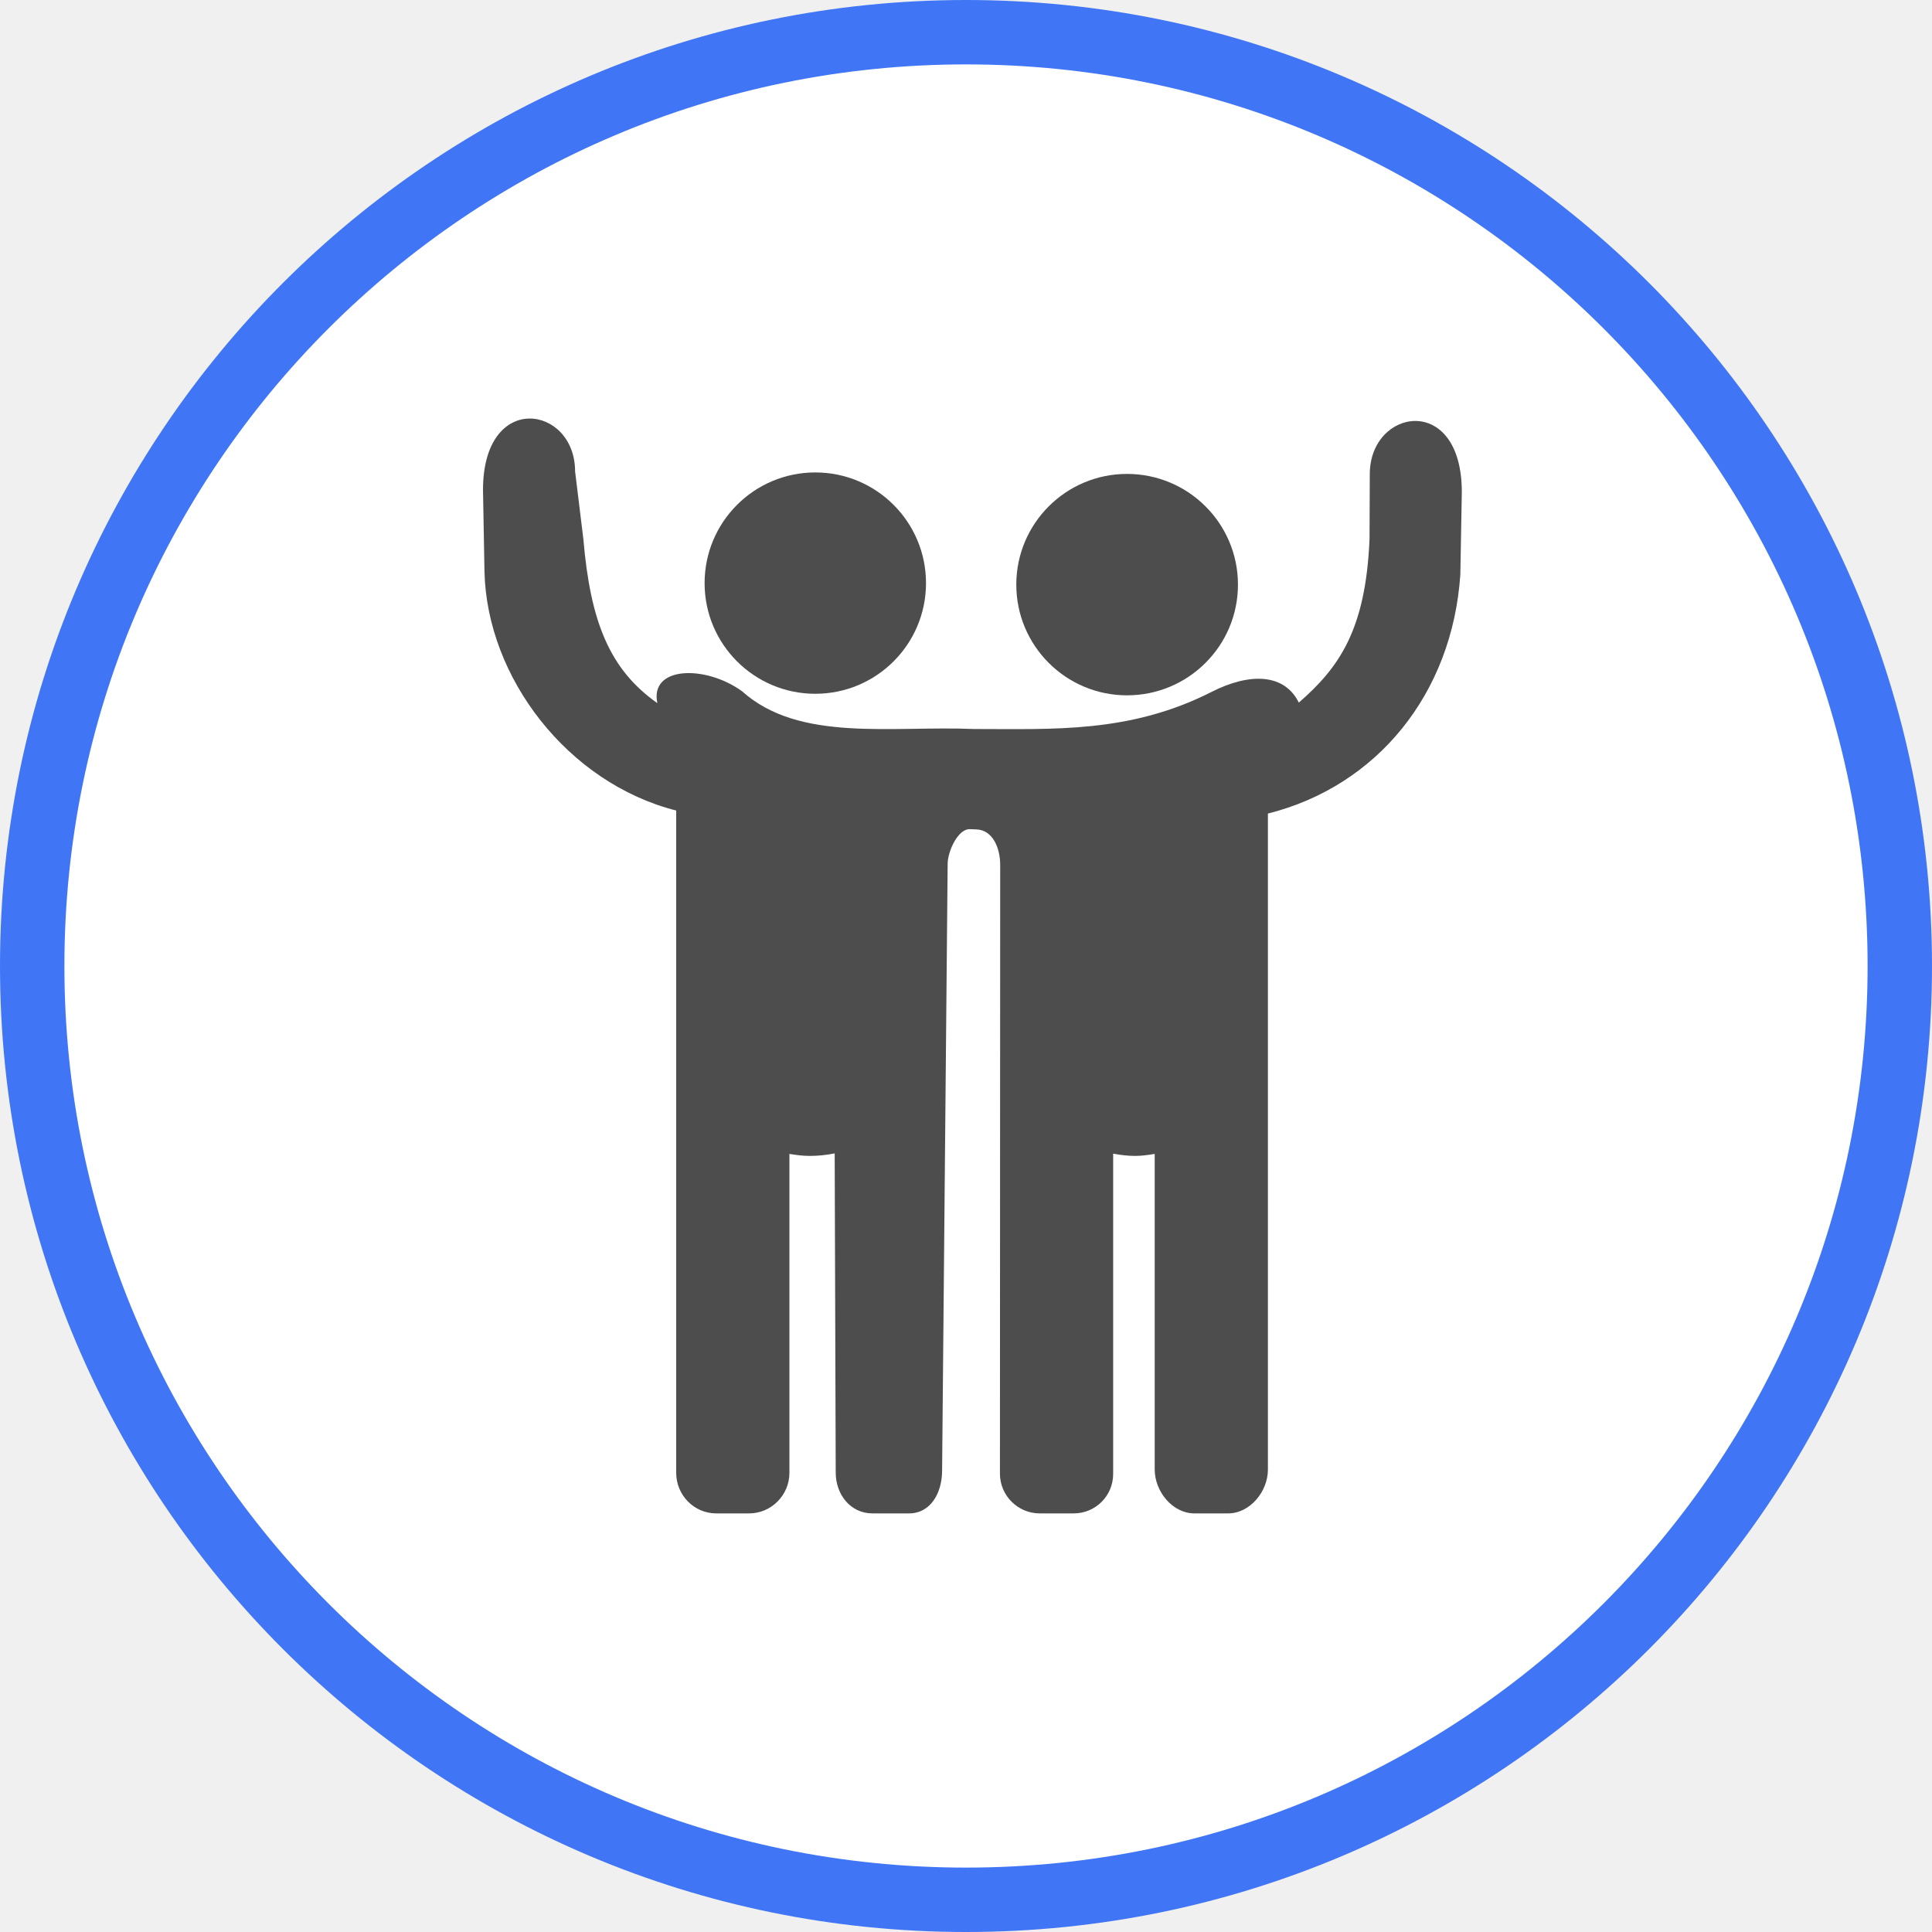
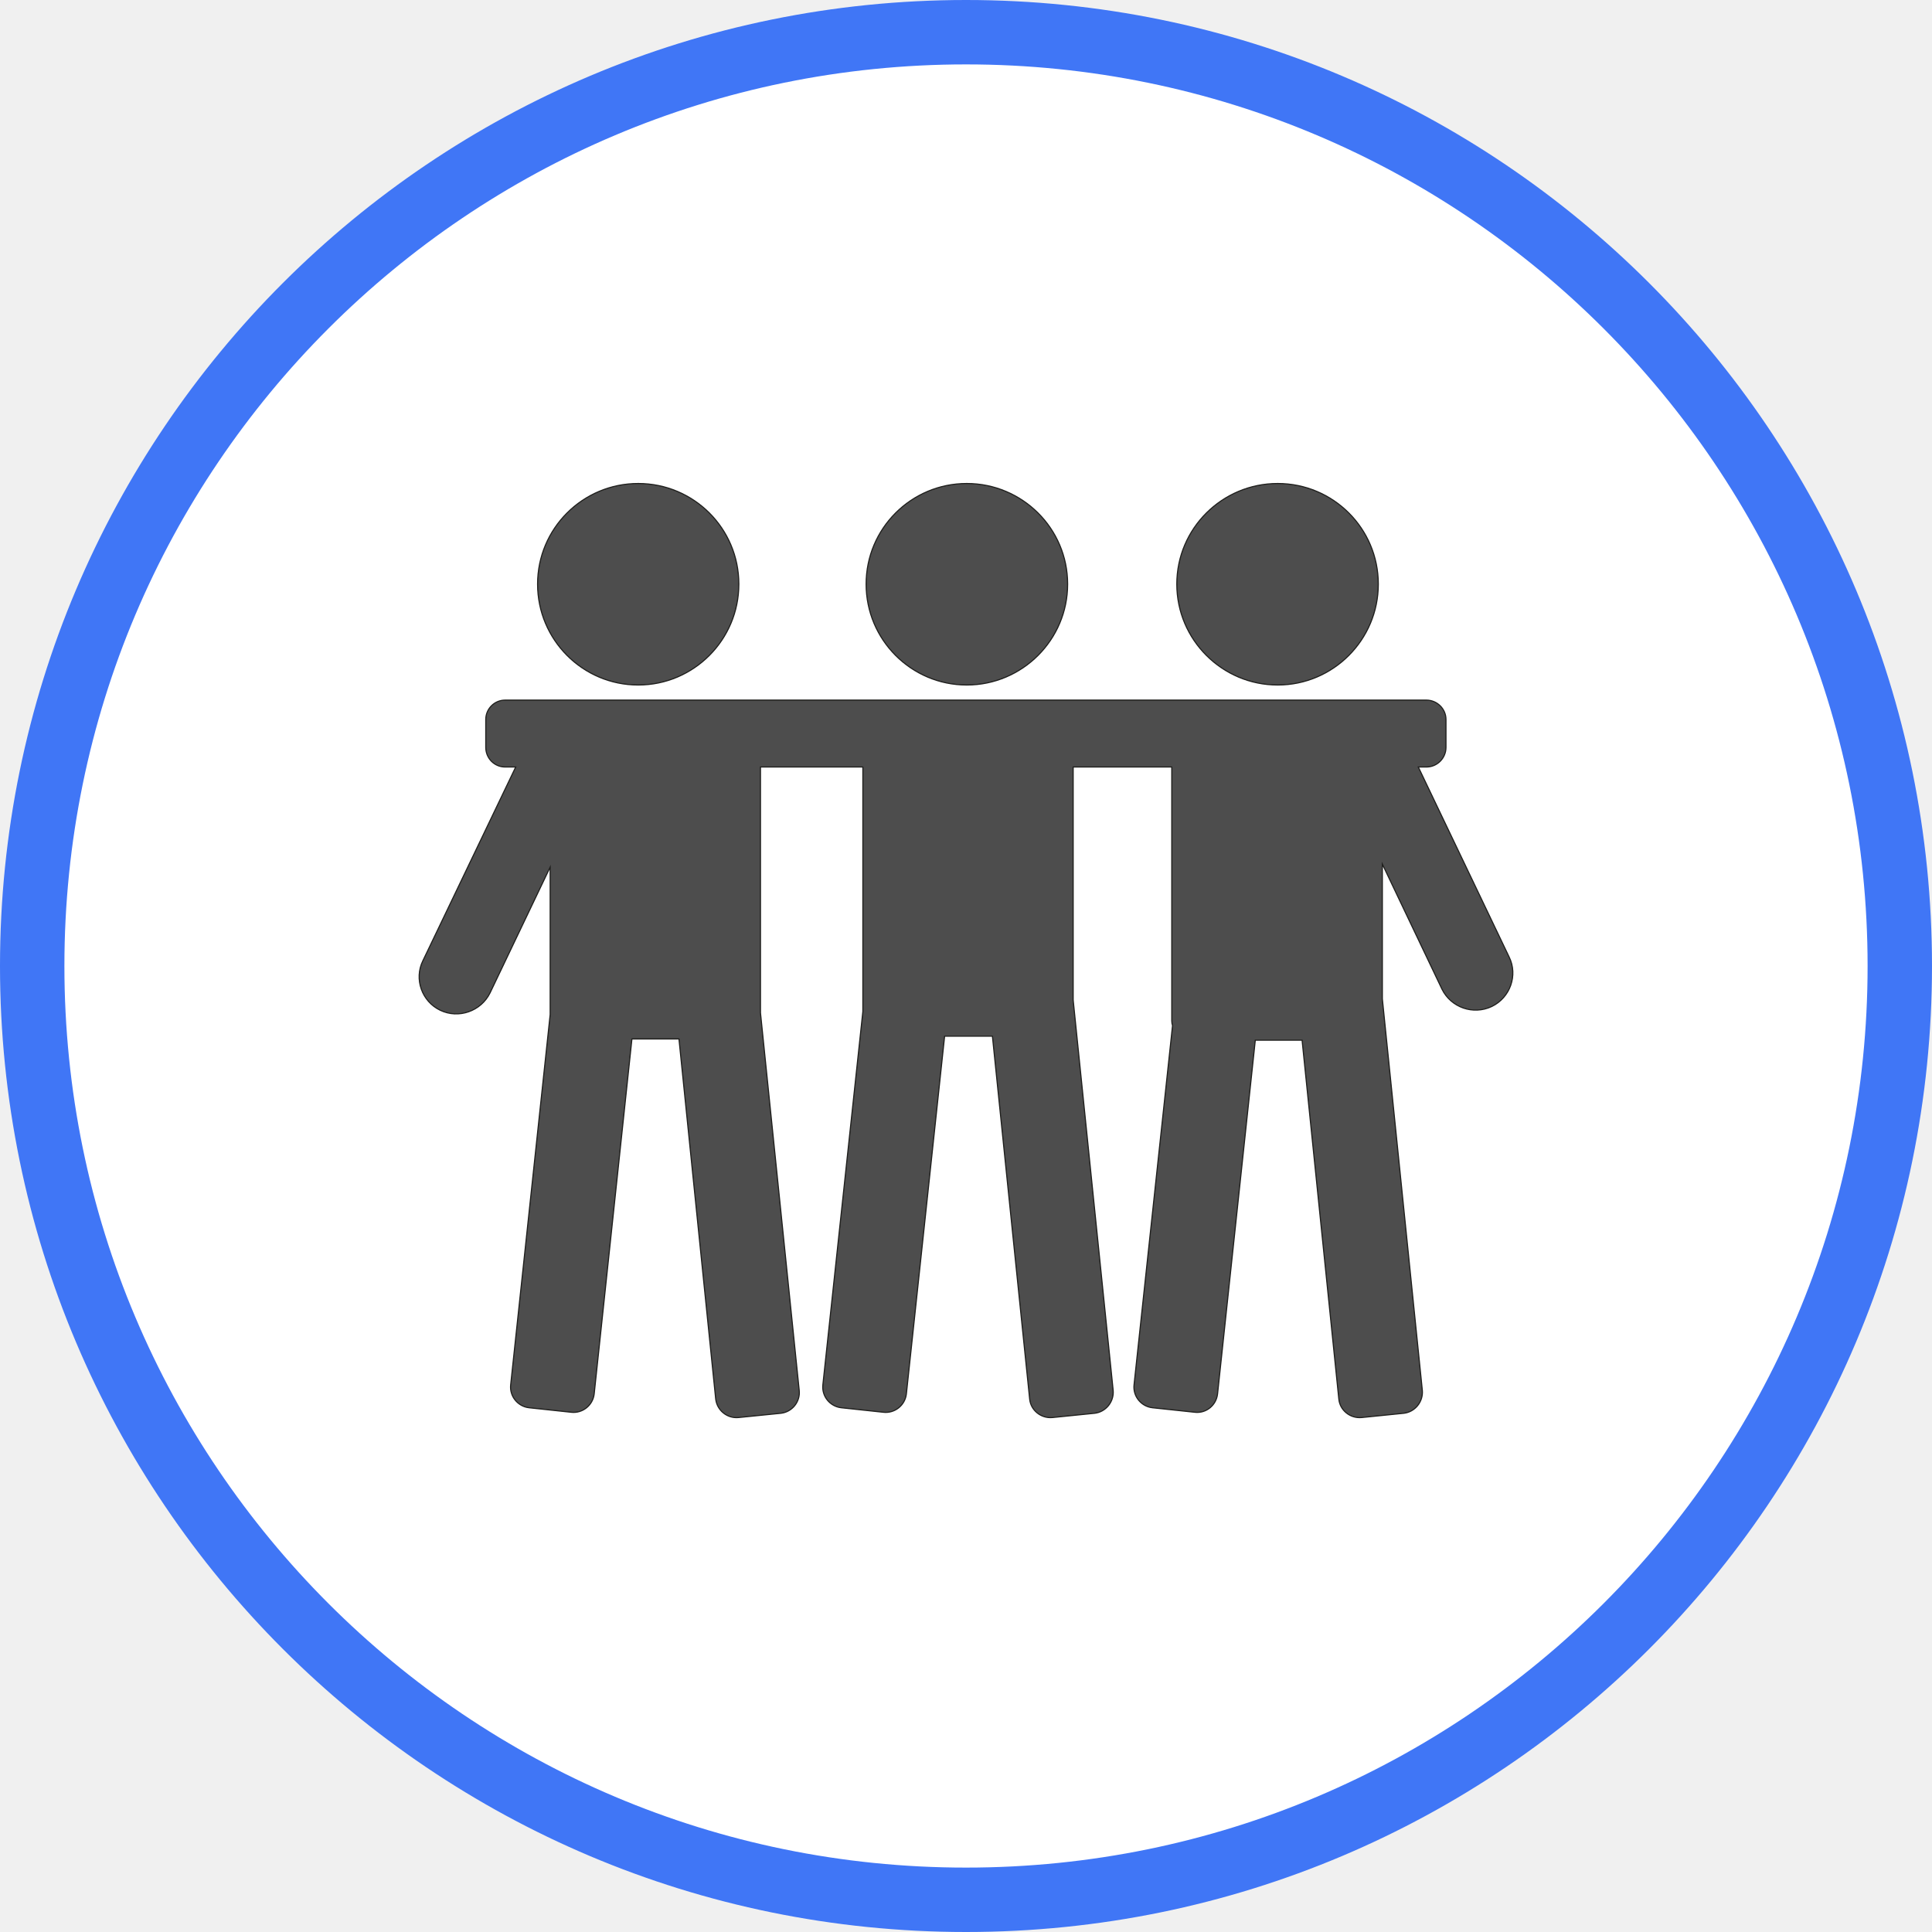
<svg xmlns="http://www.w3.org/2000/svg" width="30px" height="30px" version="1.1" id="svg8">
  <defs id="defs2" />
  <circle style="color:#000000;clip-rule:nonzero;display:inline;overflow:visible;visibility:visible;opacity:1;isolation:auto;mix-blend-mode:normal;color-interpolation:sRGB;color-interpolation-filters:linearRGB;solid-color:#000000;solid-opacity:1;vector-effect:none;fill:#ffffff;fill-opacity:1;fill-rule:evenodd;stroke:#4076f6;stroke-width:1;stroke-linecap:butt;stroke-linejoin:miter;stroke-miterlimit:4;stroke-dasharray:none;stroke-dashoffset:0;stroke-opacity:1;marker:none;color-rendering:auto;image-rendering:auto;shape-rendering:auto;text-rendering:auto;enable-background:accumulate" id="path815" cx="15" cy="15" r="14.5" />
-   <g transform="translate(7.5,6.5)">
-     <path fill-rule="nonzero" fill="rgb(30%,30%,30%)" fill-opacity="1" d="M 6.879 2.555 C 6.879 3.504 6.109 4.273 5.16 4.273 C 4.211 4.273 3.441 3.504 3.441 2.555 C 3.441 1.605 4.211 0.836 5.16 0.836 C 6.109 0.836 6.879 1.605 6.879 2.555 Z M 6.879 2.555 " />
-     <path fill-rule="nonzero" fill="rgb(30%,30%,30%)" fill-opacity="1" d="M 11.723 2.578 C 11.723 3.527 10.953 4.297 10 4.297 C 9.051 4.297 8.281 3.527 8.281 2.578 C 8.281 1.629 9.051 0.859 10 0.859 C 10.953 0.859 11.723 1.629 11.723 2.578 Z M 11.723 2.578 " />
-     <path fill-rule="nonzero" fill="rgb(30%,30%,30%)" fill-opacity="1" d="M 15.199 1.141 C 15.199 -0.406 13.77 -0.164 13.77 0.863 L 13.766 1.871 C 13.707 3.277 13.297 3.863 12.668 4.41 C 12.445 3.957 11.906 3.941 11.309 4.246 C 10.043 4.887 8.855 4.82 7.625 4.82 C 6.348 4.766 4.91 5.031 4.023 4.234 C 3.457 3.824 2.586 3.84 2.707 4.418 C 1.969 3.898 1.668 3.16 1.559 1.875 L 1.43 0.82 C 1.43 -0.207 0 -0.438 0 1.109 L 0.023 2.379 C 0.062 4.02 1.312 5.656 3 6.086 L 3 16.371 C 3 16.715 3.277 17 3.621 17 L 4.133 17 C 4.477 17 4.758 16.715 4.758 16.371 L 4.758 11.418 C 4.859 11.434 4.965 11.449 5.074 11.449 C 5.207 11.449 5.336 11.434 5.461 11.41 L 5.477 16.367 C 5.477 16.707 5.707 17 6.047 17 L 6.613 17 C 6.957 17 7.129 16.676 7.129 16.332 L 7.215 6.914 C 7.215 6.727 7.371 6.371 7.559 6.375 C 7.559 6.375 7.656 6.379 7.66 6.379 C 7.918 6.387 8.031 6.672 8.031 6.93 L 8.027 16.383 C 8.027 16.723 8.305 17 8.645 17 L 9.172 17 C 9.512 17 9.785 16.727 9.785 16.387 L 9.785 11.414 C 9.895 11.434 10.008 11.449 10.125 11.449 C 10.23 11.449 10.328 11.434 10.43 11.418 L 10.43 16.316 C 10.43 16.66 10.707 17 11.047 17 L 11.57 17 C 11.91 17 12.188 16.66 12.188 16.32 L 12.188 6.133 C 13.883 5.707 15.051 4.273 15.176 2.422 Z M 15.199 1.141 " />
+   <g transform="translate(6.5,7.5)">
+     <path fill-rule="nonzero" fill="rgb(30%,30%,30%)" fill-opacity="1" stroke-width="1" stroke-linecap="butt" stroke-linejoin="miter" stroke="rgb(11.765%, 11.765%, 10.98%)" stroke-opacity="1" stroke-miterlimit="10" d="M 290.184 91.637 C 290.184 142.015 249.38 183.046 199.003 183.046 C 148.625 183.046 107.822 142.015 107.822 91.637 C 107.822 41.259 148.625 0.456 199.003 0.456 C 249.38 0.456 290.184 41.259 290.184 91.637 Z M 290.184 91.637 " transform="matrix(0.0171362, 0, 0, 0.0171362, 0, 0)" />
+     <path fill-rule="nonzero" fill="rgb(30%,30%,30%)" fill-opacity="1" stroke-width="1" stroke-linecap="butt" stroke-linejoin="miter" stroke="rgb(11.765%, 11.765%, 10.98%)" stroke-opacity="1" stroke-miterlimit="10" d="M 588.118 91.637 C 588.118 142.015 547.087 183.046 496.709 183.046 C 446.332 183.046 405.528 142.015 405.528 91.637 C 405.528 41.259 446.332 0.456 496.709 0.456 C 547.087 0.456 588.118 41.259 588.118 91.637 Z M 588.118 91.637 " transform="matrix(0.0171362, 0, 0, 0.0171362, 0, 0)" />
+     <path fill-rule="nonzero" fill="rgb(30%,30%,30%)" fill-opacity="1" stroke-width="1" stroke-linecap="butt" stroke-linejoin="miter" stroke="rgb(11.765%, 11.765%, 10.98%)" stroke-opacity="1" stroke-miterlimit="10" d="M 869.64 91.637 C 869.64 142.015 828.837 183.046 778.459 183.046 C 728.082 183.046 687.05 142.015 687.05 91.637 C 687.05 41.259 728.082 0.456 778.459 0.456 C 828.837 0.456 869.64 41.259 869.64 91.637 Z M 869.64 91.637 " transform="matrix(0.0171362, 0, 0, 0.0171362, 0, 0)" />
+     <path fill-rule="nonzero" fill="rgb(30%,30%,30%)" fill-opacity="1" stroke-width="1" stroke-linecap="butt" stroke-linejoin="miter" stroke="rgb(11.765%, 11.765%, 10.98%)" stroke-opacity="1" stroke-miterlimit="10" d="M 988.176 429.463 L 905.885 257.359 L 913.179 257.359 C 922.981 257.359 930.96 249.38 930.96 239.578 L 930.96 214.276 C 930.96 204.702 922.981 196.723 913.179 196.723 L 78.416 196.723 C 68.614 196.723 60.863 204.702 60.863 214.276 L 60.863 239.578 C 60.863 249.38 68.614 257.359 78.416 257.359 L 87.99 257.359 L 3.875 432.883 C -4.331 449.523 2.963 469.811 19.604 477.789 C 36.245 485.768 56.532 478.701 64.739 462.061 L 119.219 348.084 L 119.219 481.664 L 83.431 817.211 C 82.291 827.469 89.813 836.815 100.071 837.955 L 138.367 842.058 C 148.625 843.198 157.971 835.675 159.111 825.417 L 193.304 503.776 L 235.931 503.776 L 269.212 829.977 C 270.352 840.234 279.47 847.757 289.728 846.845 L 328.252 842.97 C 338.51 841.83 346.033 832.484 344.893 822.226 L 309.788 480.069 L 309.788 257.359 L 402.565 257.359 L 402.565 478.929 L 366.32 817.211 C 365.181 827.469 372.703 836.815 382.961 837.955 L 421.257 842.058 C 431.515 843.198 440.861 835.675 442.001 825.417 L 476.65 501.268 L 519.961 501.268 L 553.698 829.977 C 554.609 840.234 563.955 847.757 574.213 846.845 L 612.509 842.97 C 622.767 841.83 630.29 832.484 629.378 822.226 L 593.133 468.443 L 593.133 257.359 L 682.491 257.359 L 682.491 487.363 C 682.491 488.731 682.719 490.327 683.175 491.694 L 648.298 817.211 C 647.158 827.469 654.681 836.815 664.939 837.955 L 703.463 842.058 C 713.721 843.198 722.839 835.675 723.978 825.417 L 758.171 504.916 L 800.571 504.916 L 833.852 829.977 C 834.764 840.234 844.11 847.757 854.367 846.845 L 892.664 842.97 C 902.921 841.83 910.444 832.484 909.532 822.226 L 873.288 467.303 L 873.288 345.349 L 927.312 458.641 C 935.519 475.282 955.579 482.348 972.447 474.37 C 989.088 466.392 996.382 446.104 988.176 429.463 Z M 988.176 429.463 " transform="matrix(0.0171362, 0, 0, 0.0171362, 0, 0)" />
  </g>
</svg>
